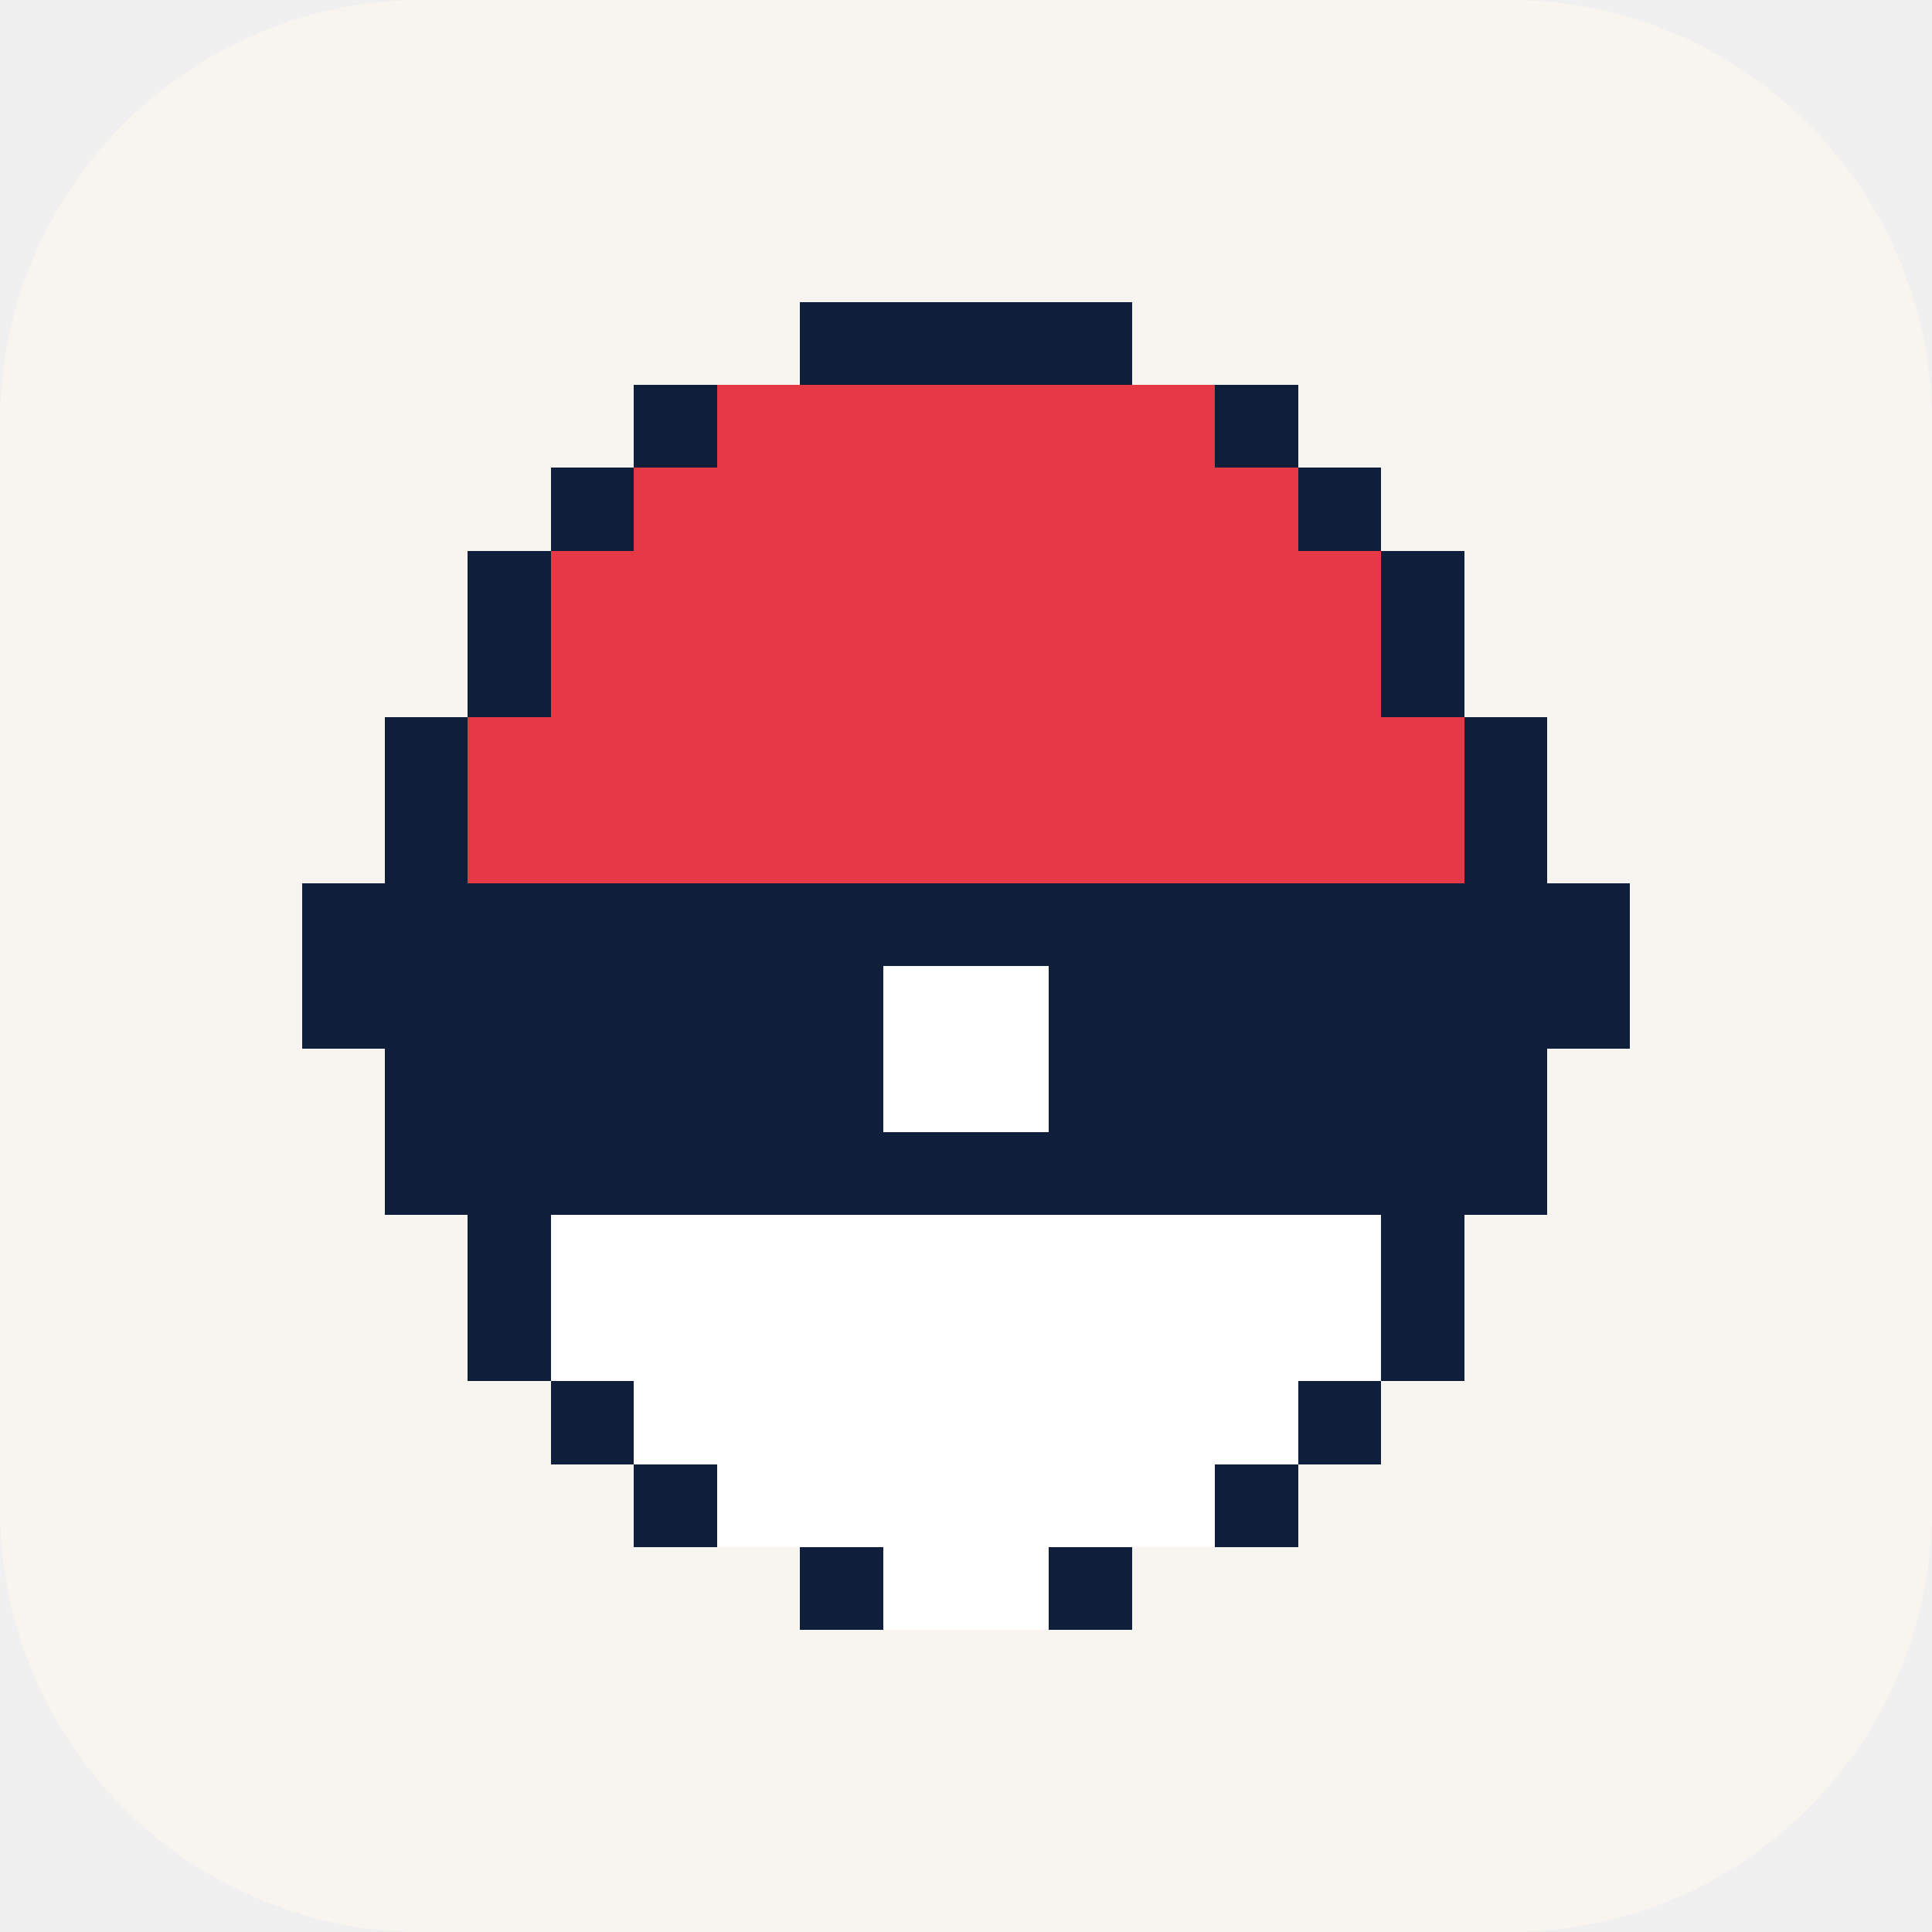
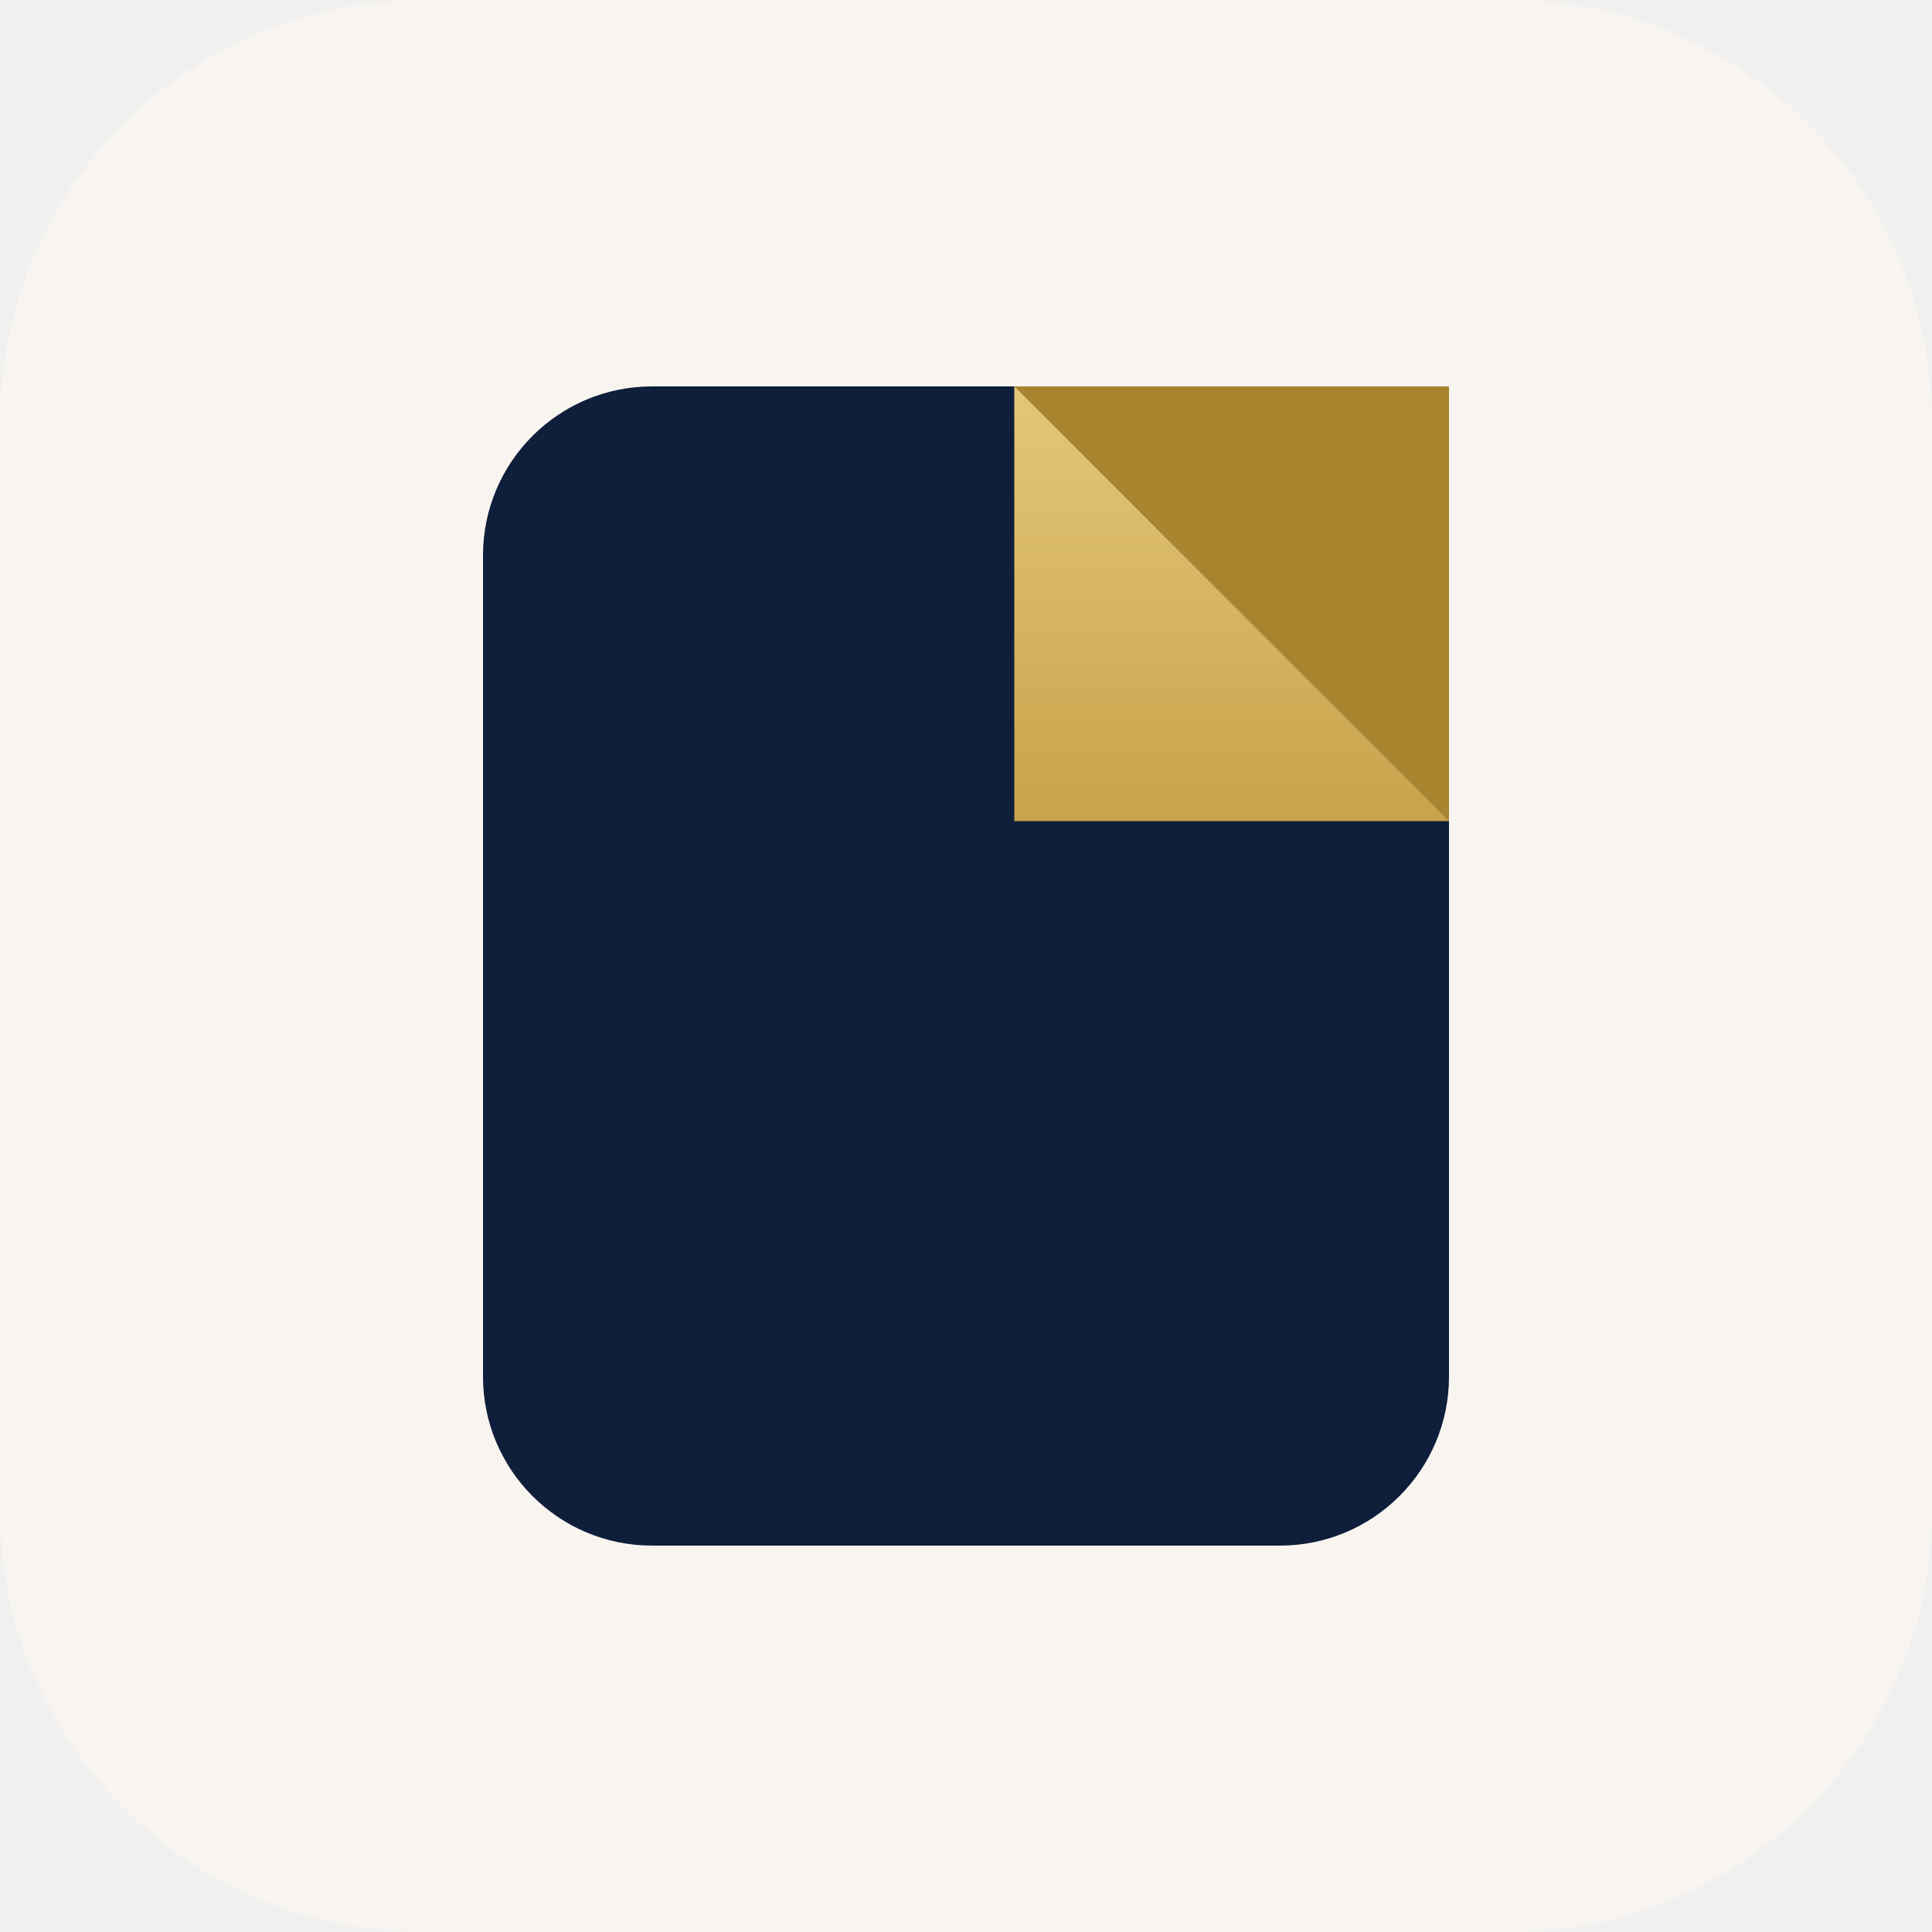
- <svg xmlns="http://www.w3.org/2000/svg" viewBox="0 0 64 64" width="64" height="64" shape-rendering="crispEdges">
+ <svg xmlns="http://www.w3.org/2000/svg" viewBox="0 0 64 64" width="64" height="64">
+   <defs>
+     <linearGradient id="sheen" x1="0" y1="0" x2="0" y2="1">
+       <stop offset="0" stop-color="#e3c87a" />
+       <stop offset="1" stop-color="#c9a24b" />
+     </linearGradient>
+   </defs>
  <rect width="64" height="64" rx="14" fill="#f8f5f0" />
-   <g transform="translate(10 10) scale(2.75)">
-     <g fill="#0f1e3a">
-       <rect x="6" y="0" width="4" height="1" />
-       <rect x="4" y="1" width="8" height="1" />
-       <rect x="3" y="2" width="10" height="1" />
-       <rect x="2" y="3" width="12" height="1" />
-       <rect x="2" y="4" width="12" height="1" />
-       <rect x="1" y="5" width="14" height="1" />
-       <rect x="1" y="6" width="14" height="1" />
-       <rect x="0" y="7" width="16" height="1" />
-       <rect x="0" y="8" width="16" height="1" />
-       <rect x="1" y="9" width="14" height="1" />
-       <rect x="1" y="10" width="14" height="1" />
-       <rect x="2" y="11" width="12" height="1" />
-       <rect x="2" y="12" width="12" height="1" />
-       <rect x="3" y="13" width="10" height="1" />
-       <rect x="4" y="14" width="8" height="1" />
-       <rect x="6" y="15" width="4" height="1" />
-     </g>
-     <g fill="#e63946">
-       <rect x="5" y="1" width="6" height="1" />
-       <rect x="4" y="2" width="8" height="1" />
-       <rect x="3" y="3" width="10" height="1" />
-       <rect x="3" y="4" width="10" height="1" />
-       <rect x="2" y="5" width="12" height="1" />
-       <rect x="2" y="6" width="12" height="1" />
-     </g>
-     <g fill="#ffffff">
-       <rect x="3" y="11" width="10" height="1" />
-       <rect x="3" y="12" width="10" height="1" />
-       <rect x="4" y="13" width="8" height="1" />
-       <rect x="5" y="14" width="6" height="1" />
-       <rect x="7" y="15" width="2" height="1" />
-     </g>
-     <rect x="7" y="8" width="2" height="2" fill="#ffffff" />
+   <g transform="translate(6.4 6.4) scale(1.6)">
+     <path d="M 9.5 4 H 17 L 26 13 V 24.5 A 3.5 3.5 0 0 1 22.5 28 H 9.5 A 3.5 3.5 0 0 1 6 24.5 V 7.5 A 3.5 3.5 0 0 1 9.5 4 Z" fill="#0f1e3a" />
+     <path d="M 17 4 H 26 V 13 Z" fill="#a8842f" />
+     <path d="M 17 4 L 26 13 H 17 Z" fill="url(#sheen)" />
  </g>
</svg>
